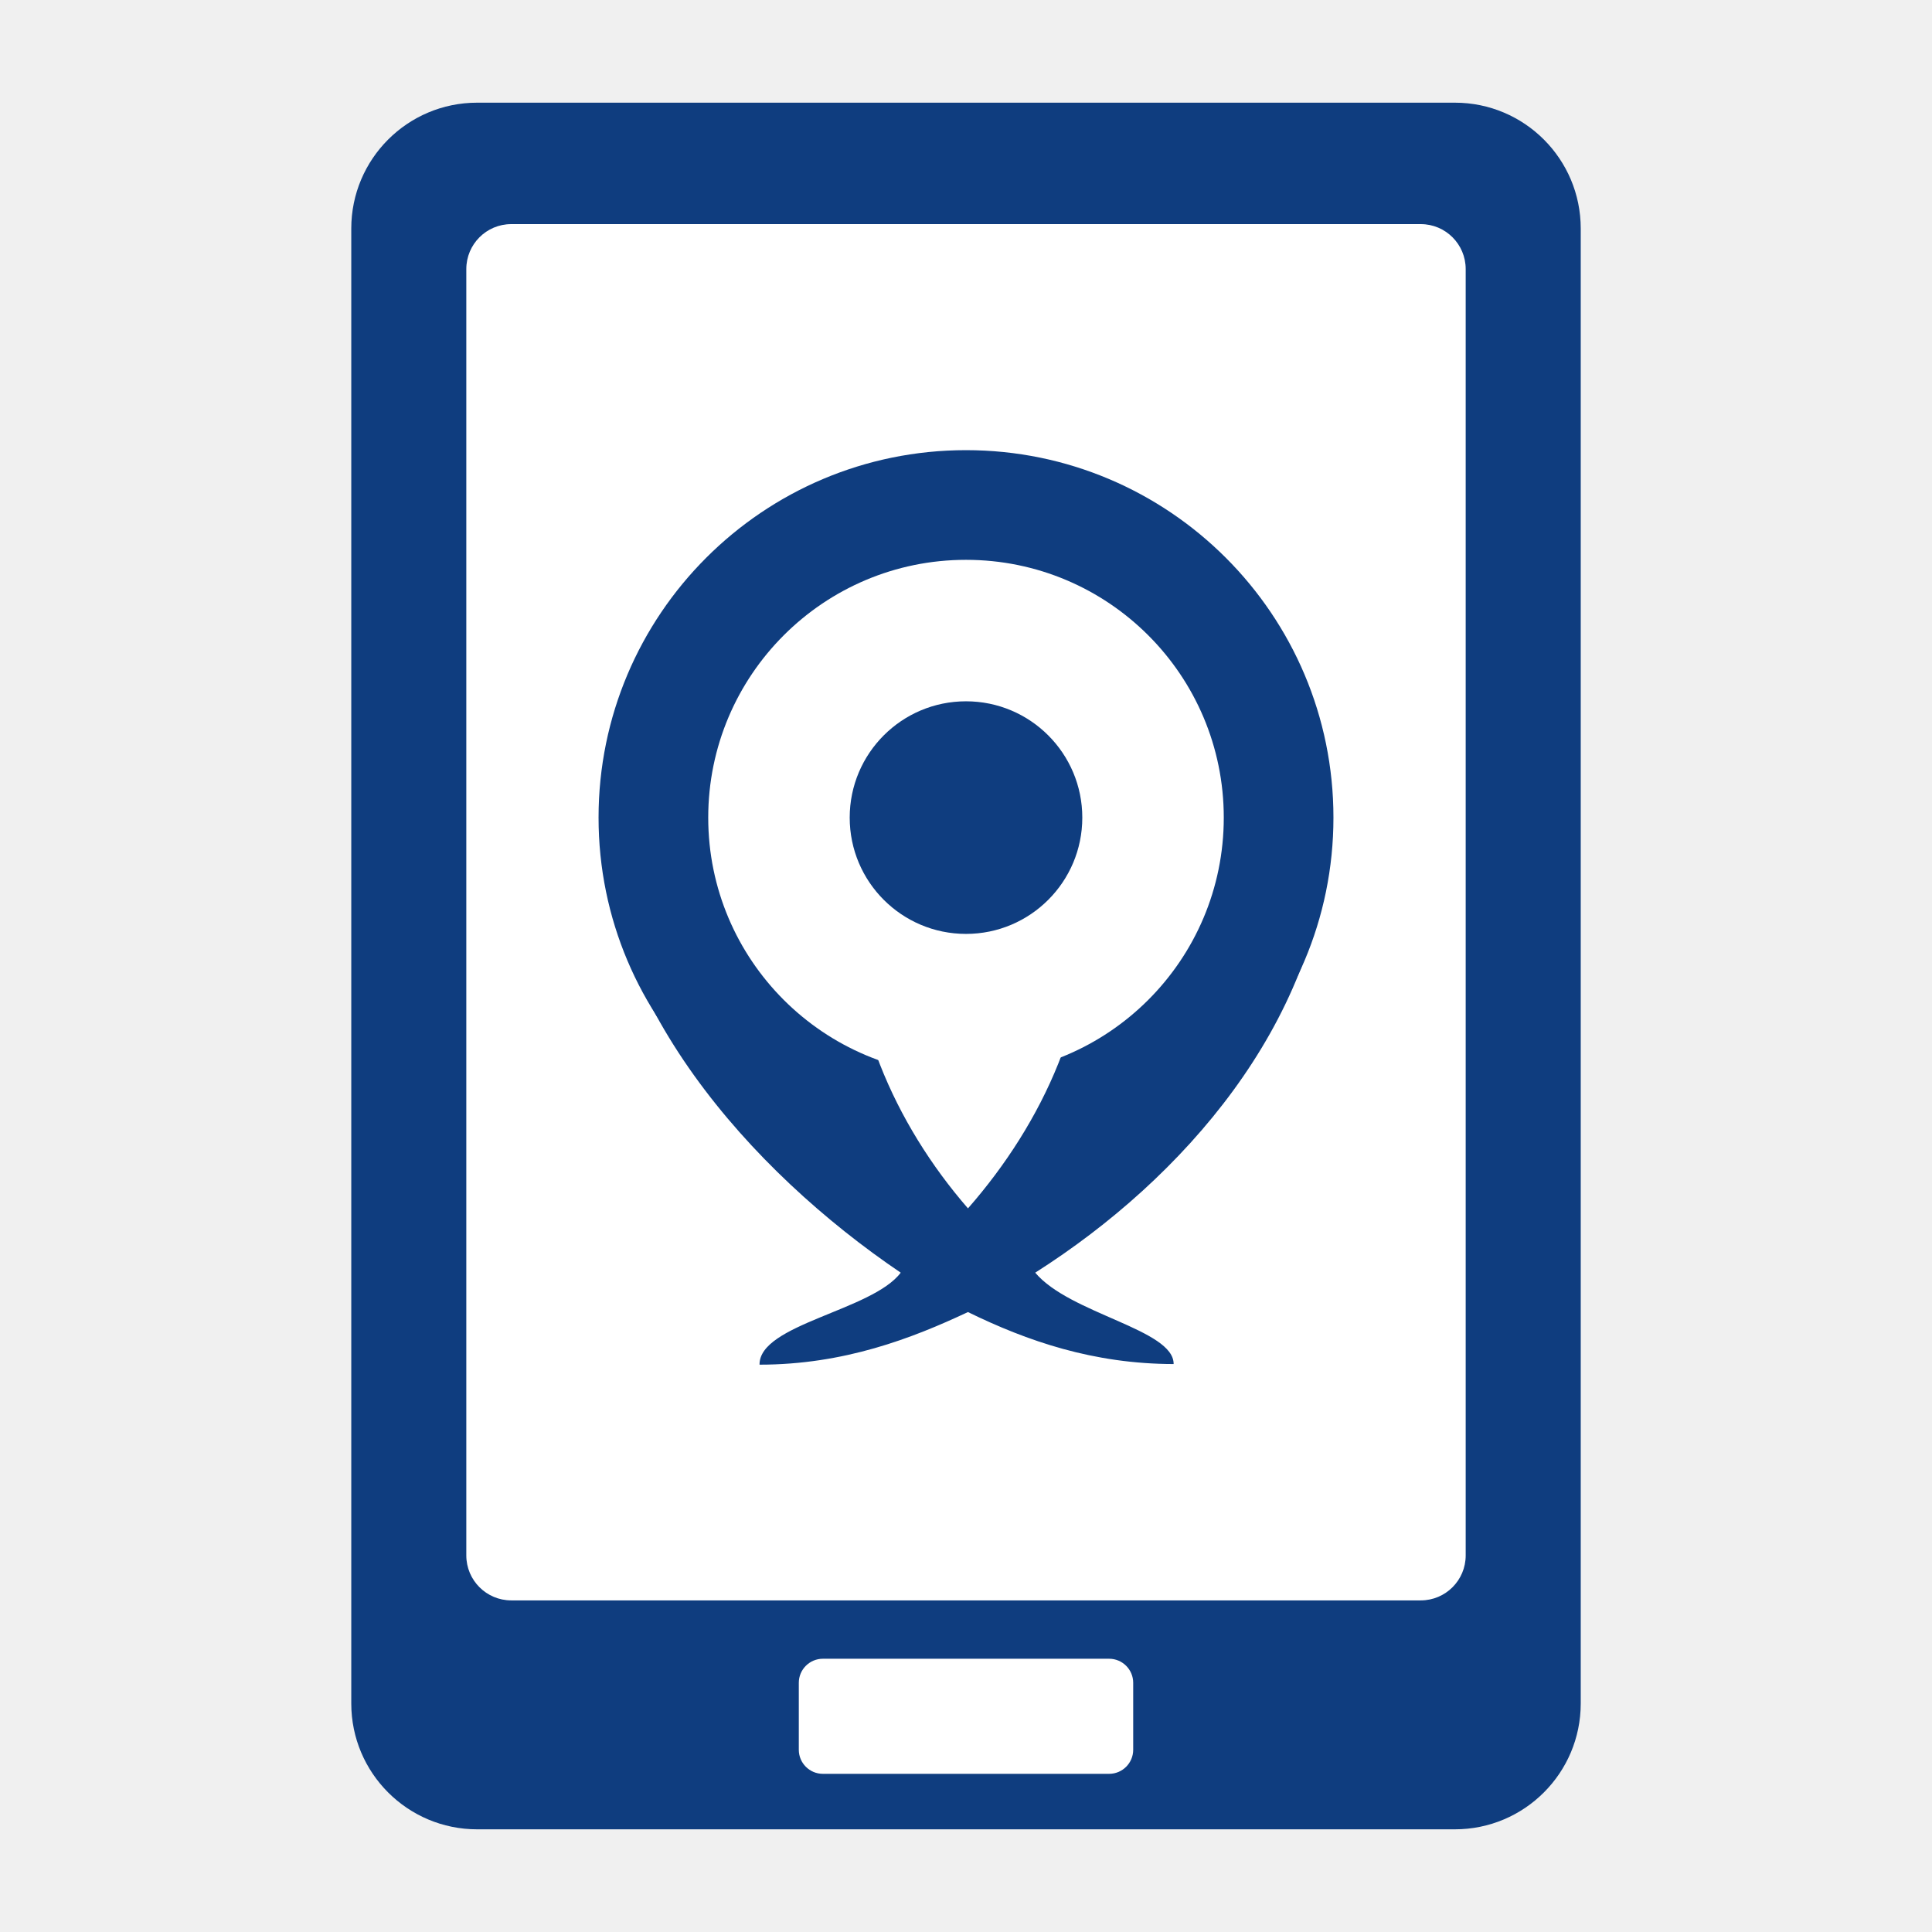
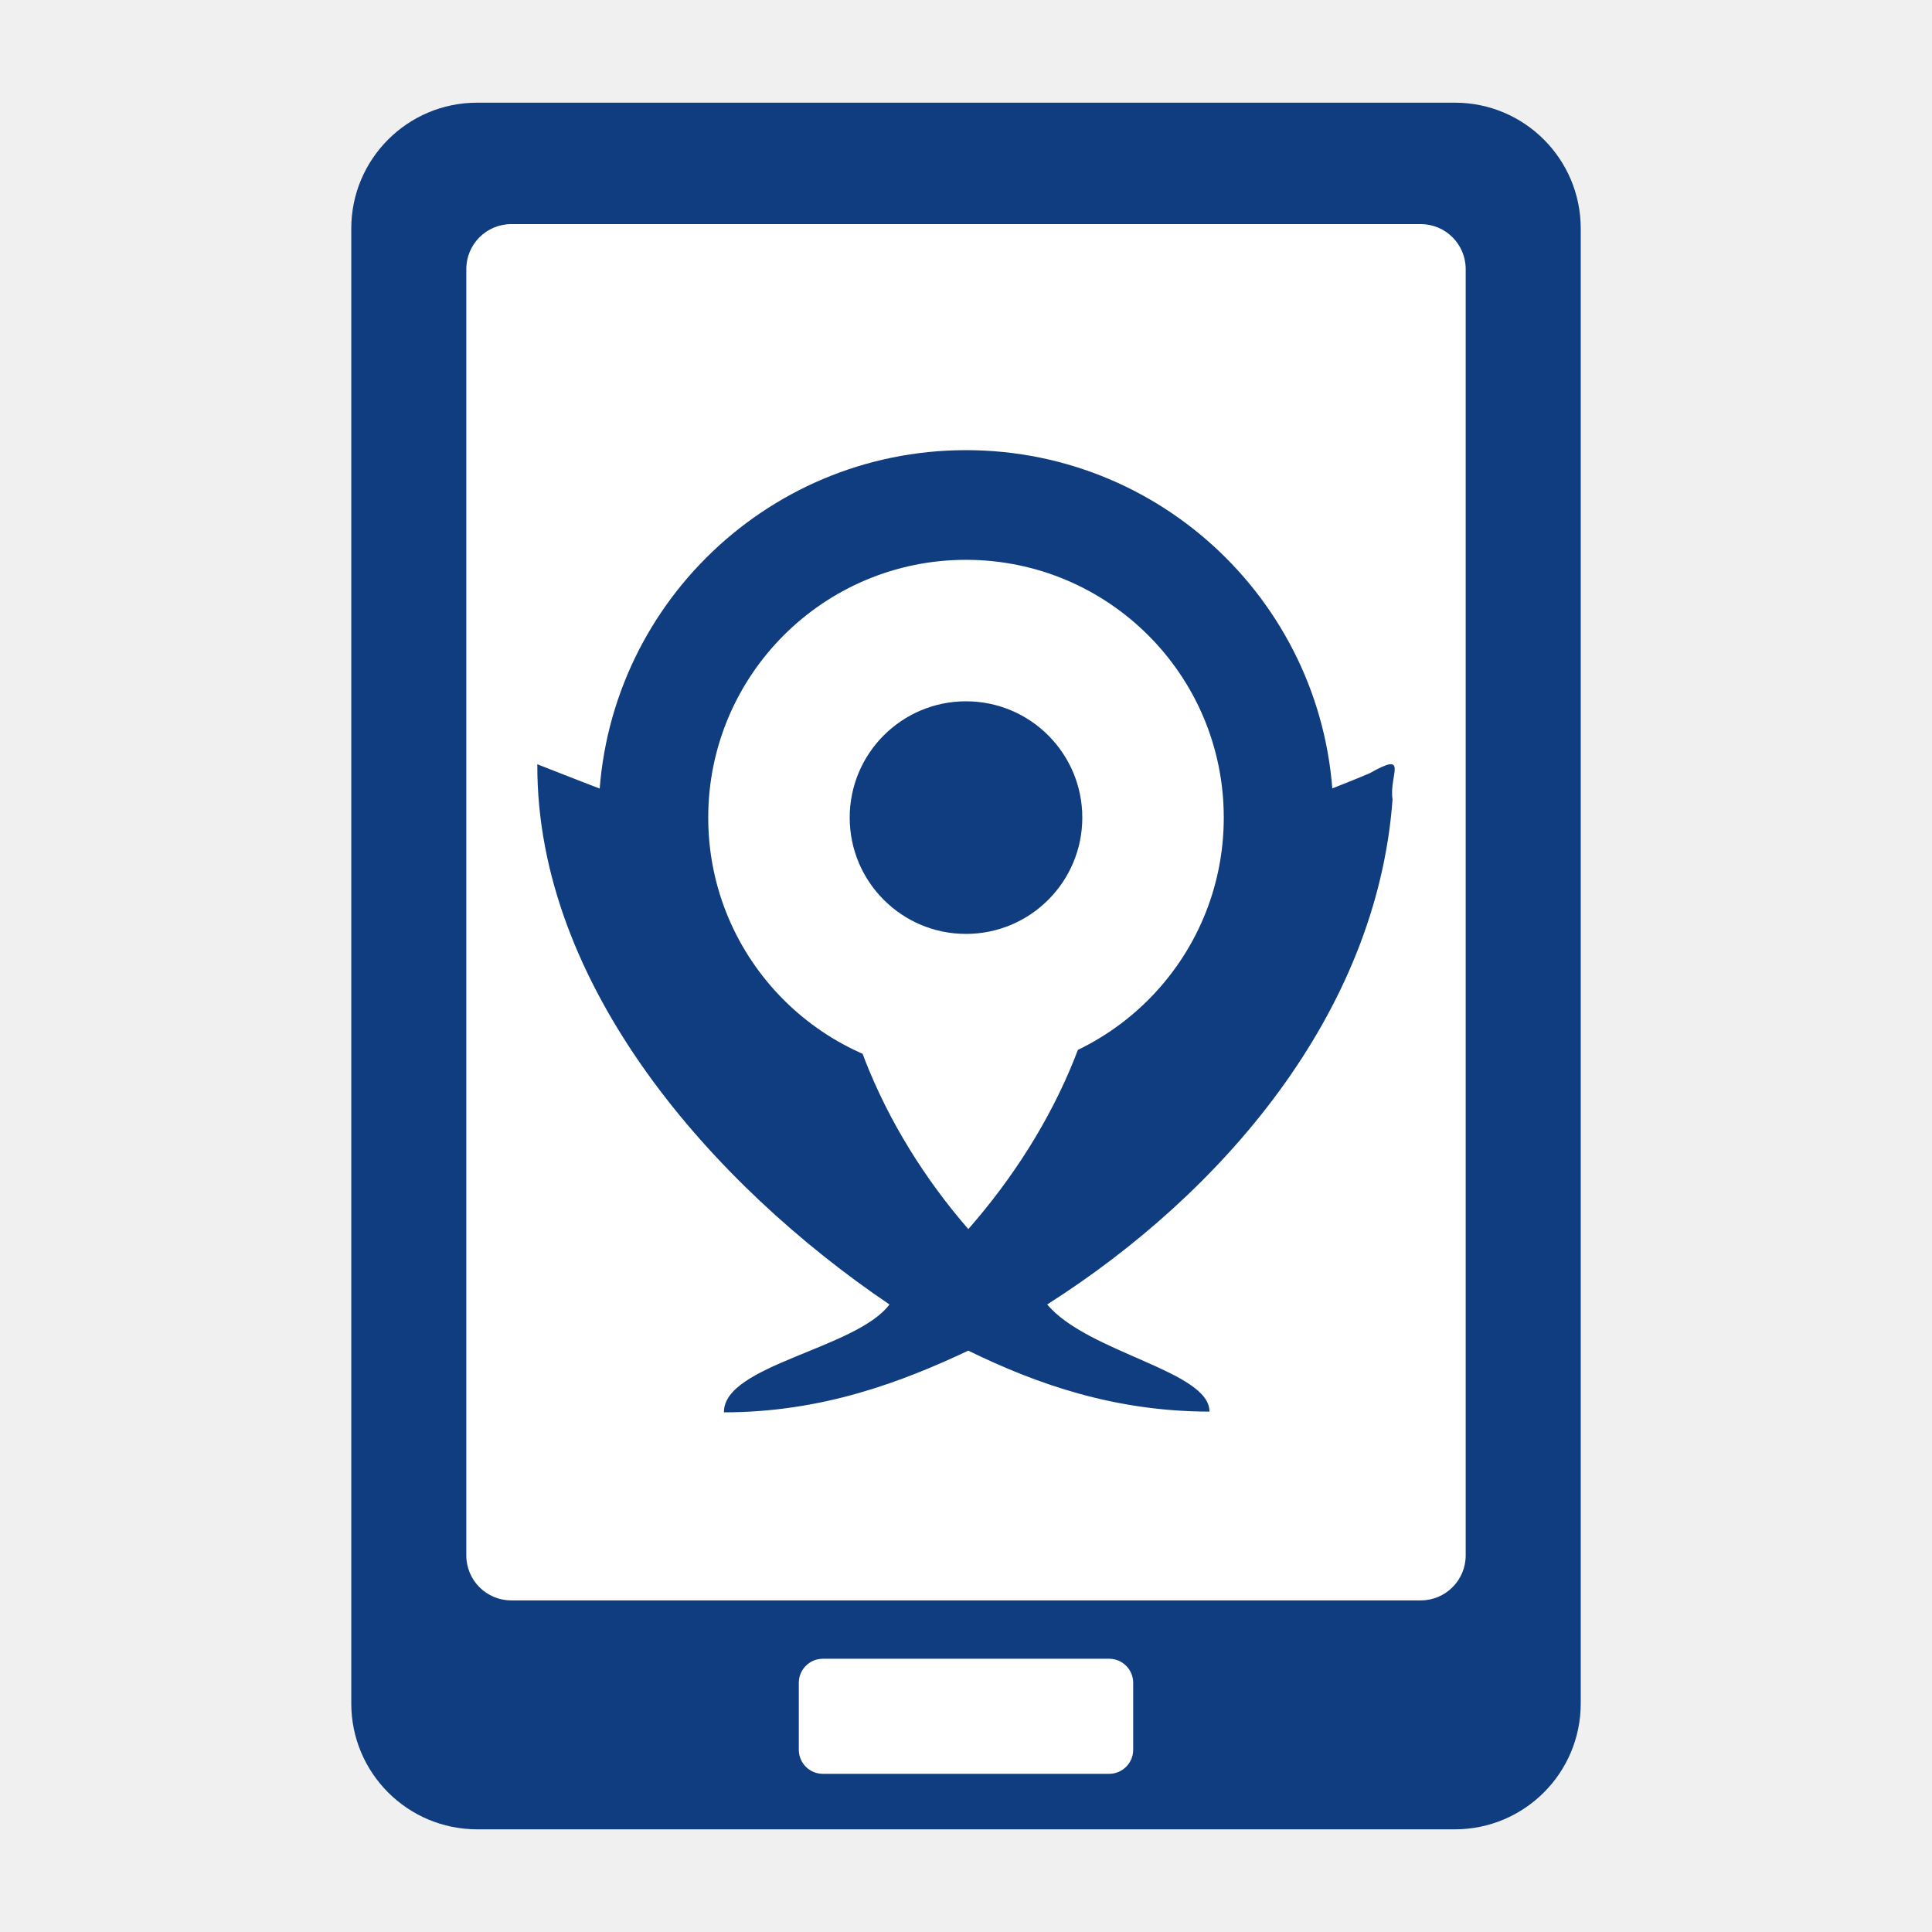
<svg xmlns="http://www.w3.org/2000/svg" id="Layer_1" xml:space="preserve" height="220" viewBox="0 0 219.995 219.996" width="220" version="1.1" y="0px" x="0px" enable-background="new 0 0 176.486 181.437">
  <defs id="defs3101" />
  <linearGradient id="SVGID_1_" y2="0" gradientUnits="userSpaceOnUse" x2="-1807.2" gradientTransform="translate(1916,0)" y1="125.86" x1="-1807.2">
    <stop stop-color="#1b3967" offset=".011" id="stop3066" />
    <stop stop-color="#13b5ea" offset=".467" id="stop3068" />
    <stop stop-color="#002b5c" offset=".995" id="stop3070" />
  </linearGradient>
  <linearGradient id="SVGID_2_" y2="1.279e-13" gradientUnits="userSpaceOnUse" x2="-1073.2" gradientTransform="matrix(-1,0,0,1,-1008.2,0)" y1="126.85" x1="-1073.2">
    <stop stop-color="#1b3967" offset=".011" id="stop3077" />
    <stop stop-color="#13b5ea" offset=".467" id="stop3079" />
    <stop stop-color="#002b5c" offset=".995" id="stop3081" />
  </linearGradient>
  <rect style="fill:#0f3d7f;fill-opacity:1;fill-rule:evenodd;stroke:none" id="rect3105" width="139.998" height="196.612" x="39.999" y="11.692" rx="14.331" />
  <rect rx="5.118" y="25.52" x="53.098" height="156.716" width="113.799" id="rect3875" style="fill:#ffffff;fill-opacity:1;fill-rule:evenodd;stroke:none" />
  <rect style="fill:#ffffff;fill-opacity:1;fill-rule:evenodd;stroke:none" id="rect3877" width="38.077" height="13.104" x="90.959" y="-201.985" rx="2.74" transform="scale(1,-1)" />
  <path style="fill:#0f3d7f;fill-opacity:1;stroke:none" id="path3761" d="m 82.498,47.45 a 39.599,39.599 0 1 1 -79.198,0 39.599,39.599 0 1 1 79.198,0 z" transform="matrix(1.056603,0,0,1.056603,64.67039,42.96404)" />
  <rect style="fill:#ffffff;fill-opacity:1;stroke:none" id="rect3771" width="26.409" height="28.693" x="96.793" y="108.65" />
-   <path style="fill:#0f3d7f;fill-opacity:1" d="m 149.162,93.347 c -8.293,3.454 -16.757,6.271 -25.425,8.598 0.892,13.22 -4.955,25.894 -13.515,35.653 -8.378,-9.648 -13.948,-22.274 -13.173,-35.206 -9.824,-2.544 -19.256,-6.236 -28.686,-9.939 -0.089,21.57 17.113,40.902 34.201,52.466 -3.244,4.323 -16.142,5.872 -16.076,10.475 9.612,-8e-5 17.367,-2.997 23.731,-5.99 6.768,3.309 14.288,5.906 23.422,5.92 0.032,-3.952 -11.808,-5.7 -15.761,-10.405 16.976,-10.795 32.009,-28.221 33.543,-49.048 -0.367,-2.395 1.675,-4.761 -2.261,-2.524 z" id="path3072" />
+   <path style="fill:#0f3d7f;fill-opacity:1" d="m 155.917,88.074 c -9.724,4.05 -19.647,7.353 -29.81,10.081 1.046,15.5 -5.809,30.36 -15.845,41.802 -9.823,-11.312 -16.353,-26.116 -15.445,-41.278 -11.518,-2.983 -22.577,-7.312 -33.633,-11.653 -0.104,25.29 20.064,47.957 40.099,61.515 -3.804,5.069 -18.926,6.885 -18.848,12.281 11.27,-9e-5 20.362,-3.514 27.824,-7.023 7.936,3.879 16.753,6.925 27.461,6.941 0.037,-4.633 -13.844,-6.683 -18.479,-12.2 19.904,-12.657 37.53,-33.089 39.328,-57.508 -0.431,-2.808 1.963,-5.582 -2.651,-2.959 z" id="path3072" />
  <path transform="matrix(0.7412432,0,0,0.7412432,78.19898,57.92797)" d="m 82.498,47.45 a 39.599,39.599 0 1 1 -79.198,0 39.599,39.599 0 1 1 79.198,0 z" id="path3767" style="fill:#ffffff;fill-opacity:1;stroke:none" />
  <path transform="matrix(0.334425,0,0,0.334425,95.65104,77.23164)" d="m 82.498,47.45 a 39.599,39.599 0 1 1 -79.198,0 39.599,39.599 0 1 1 79.198,0 z" id="path3769" style="fill:#0f3d7f;fill-opacity:1;stroke:none" />
</svg>
